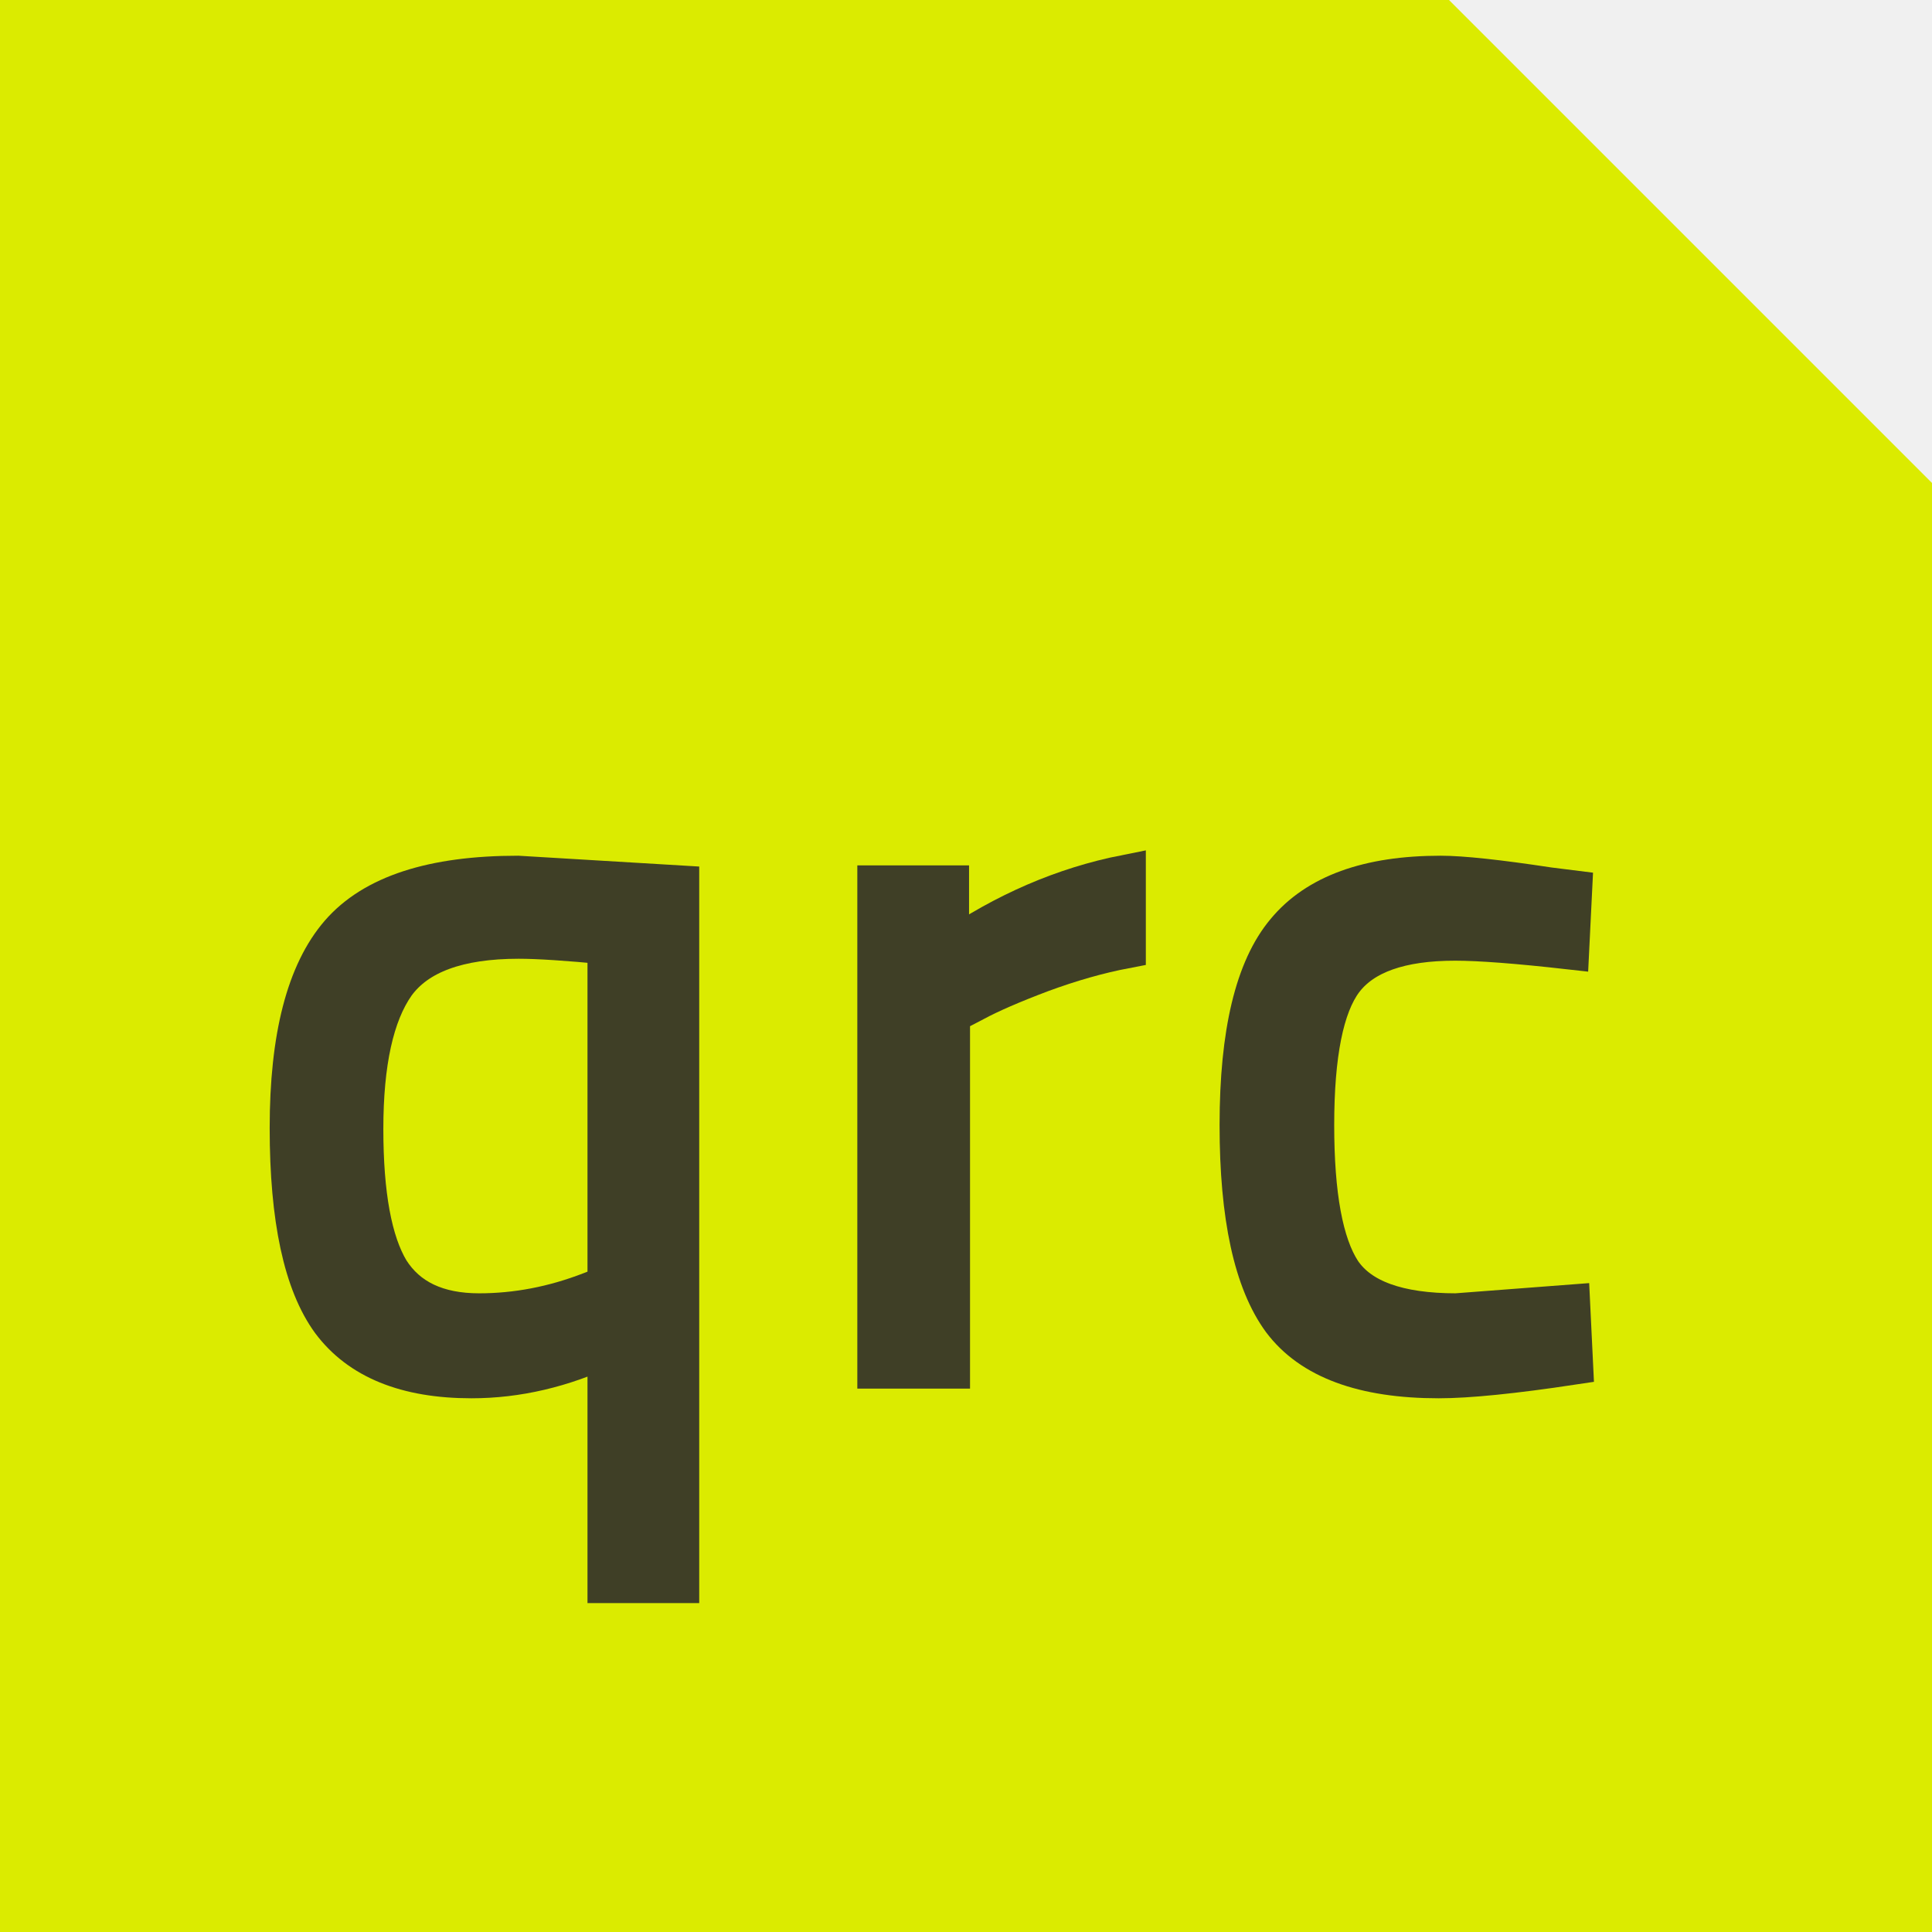
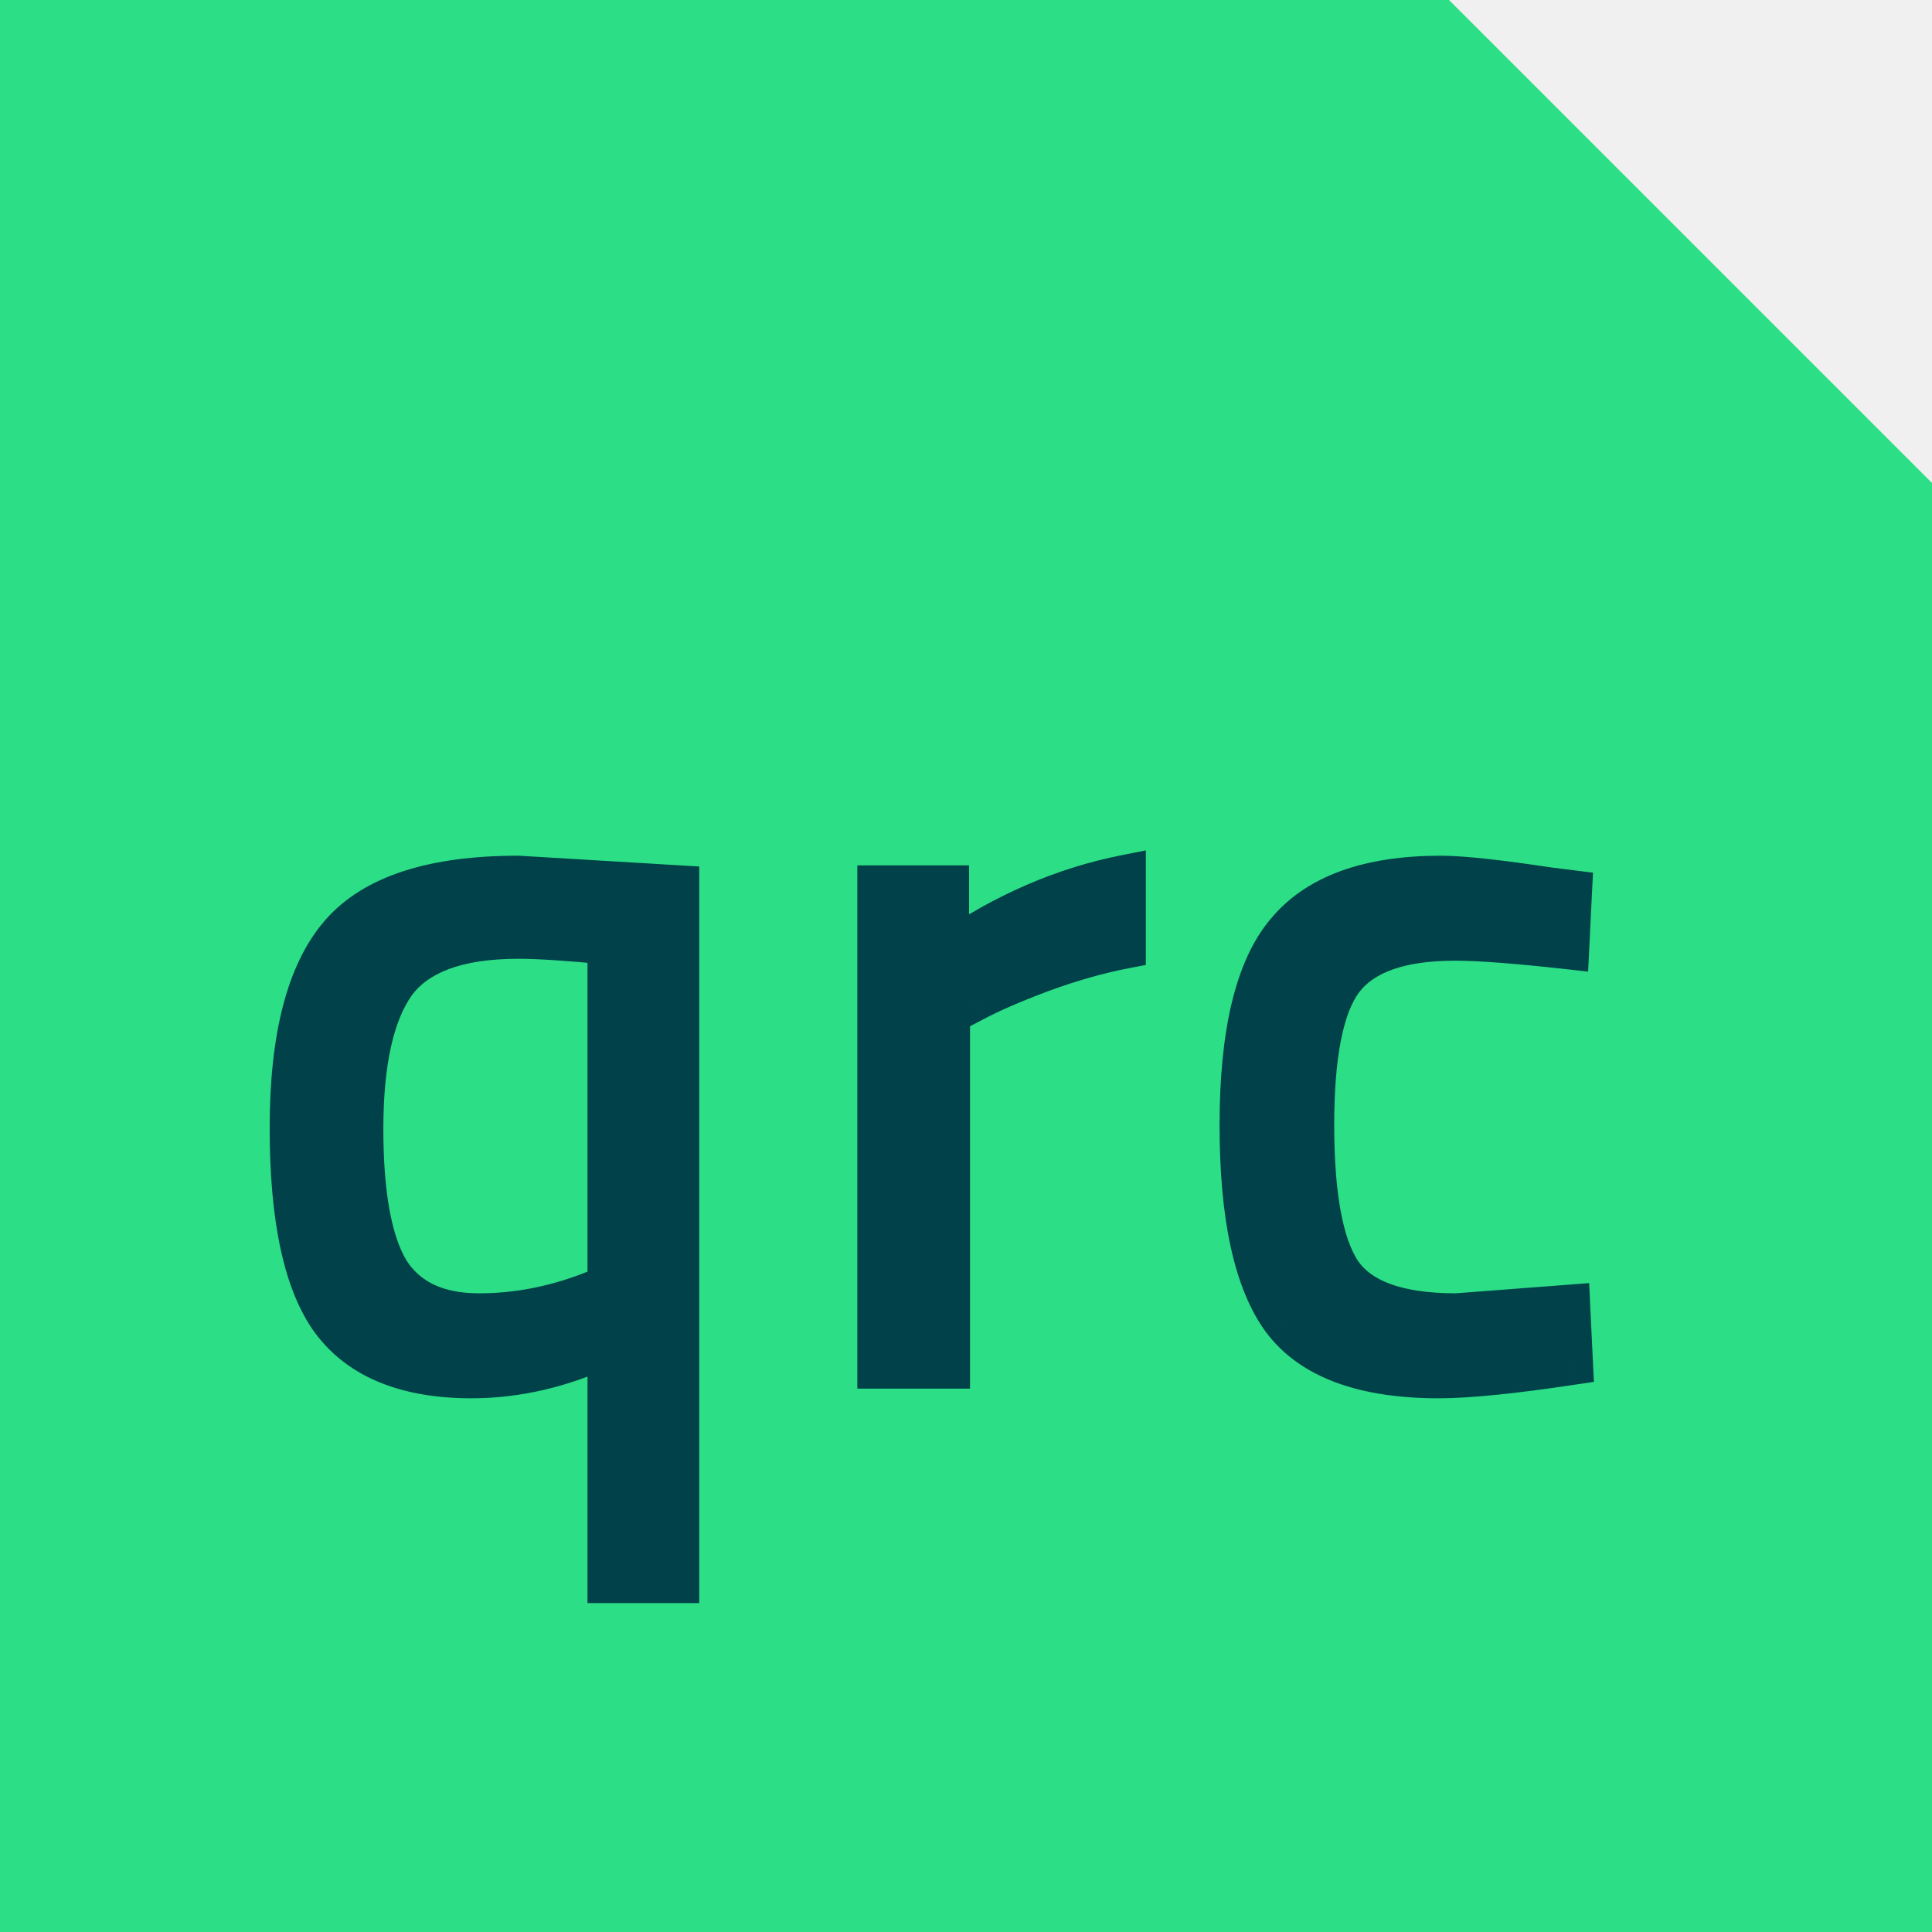
<svg xmlns="http://www.w3.org/2000/svg" width="24" height="24" viewBox="0 0 24 24" fill="none">
  <g clip-path="url(#clip0_13_863)">
-     <path d="M0 24V0H18L24 6V24H0Z" fill="#DBEB00" />
-     <path d="M5.856 17.12C5.048 17.12 4.468 16.884 4.116 16.412C3.772 15.94 3.6 15.14 3.6 14.012C3.6 12.884 3.808 12.08 4.224 11.6C4.64 11.12 5.376 10.88 6.432 10.88L8.436 11V19.664H7.548V16.724C6.988 16.988 6.424 17.12 5.856 17.12ZM6.444 11.66C5.692 11.66 5.18 11.848 4.908 12.224C4.644 12.6 4.512 13.2 4.512 14.024C4.512 14.84 4.62 15.428 4.836 15.788C5.06 16.14 5.432 16.316 5.952 16.316C6.416 16.316 6.876 16.228 7.332 16.052L7.548 15.968V11.732C7.052 11.684 6.684 11.66 6.444 11.66Z" fill="#3F3F26" />
-     <path d="M10.9 17V11H11.788V11.816C12.484 11.336 13.216 11.02 13.984 10.868V11.78C13.648 11.844 13.296 11.944 12.928 12.08C12.568 12.216 12.292 12.336 12.1 12.44L11.8 12.596V17H10.9Z" fill="#3F3F26" />
-     <path d="M17.896 10.88C18.16 10.88 18.608 10.928 19.24 11.024L19.528 11.06L19.492 11.792C18.852 11.72 18.38 11.684 18.076 11.684C17.396 11.684 16.932 11.848 16.684 12.176C16.444 12.496 16.324 13.096 16.324 13.976C16.324 14.848 16.436 15.456 16.66 15.8C16.892 16.144 17.368 16.316 18.088 16.316L19.504 16.208L19.54 16.952C18.796 17.064 18.24 17.12 17.872 17.12C16.936 17.12 16.288 16.88 15.928 16.4C15.576 15.92 15.4 15.112 15.4 13.976C15.4 12.832 15.592 12.032 15.976 11.576C16.36 11.112 17 10.88 17.896 10.88Z" fill="#3F3F26" />
-     <path d="M5.856 17.12C5.048 17.12 4.468 16.884 4.116 16.412C3.772 15.94 3.6 15.14 3.6 14.012C3.6 12.884 3.808 12.08 4.224 11.6C4.64 11.12 5.376 10.88 6.432 10.88L8.436 11V19.664H7.548V16.724C6.988 16.988 6.424 17.12 5.856 17.12ZM6.444 11.66C5.692 11.66 5.18 11.848 4.908 12.224C4.644 12.6 4.512 13.2 4.512 14.024C4.512 14.84 4.62 15.428 4.836 15.788C5.06 16.14 5.432 16.316 5.952 16.316C6.416 16.316 6.876 16.228 7.332 16.052L7.548 15.968V11.732C7.052 11.684 6.684 11.66 6.444 11.66Z" stroke="#3F3F26" stroke-width="0.5" />
-     <path d="M10.9 17V11H11.788V11.816C12.484 11.336 13.216 11.02 13.984 10.868V11.78C13.648 11.844 13.296 11.944 12.928 12.08C12.568 12.216 12.292 12.336 12.1 12.44L11.8 12.596V17H10.9Z" stroke="#3F3F26" stroke-width="0.5" />
-     <path d="M17.896 10.88C18.16 10.88 18.608 10.928 19.24 11.024L19.528 11.06L19.492 11.792C18.852 11.72 18.38 11.684 18.076 11.684C17.396 11.684 16.932 11.848 16.684 12.176C16.444 12.496 16.324 13.096 16.324 13.976C16.324 14.848 16.436 15.456 16.66 15.8C16.892 16.144 17.368 16.316 18.088 16.316L19.504 16.208L19.54 16.952C18.796 17.064 18.24 17.12 17.872 17.12C16.936 17.12 16.288 16.88 15.928 16.4C15.576 15.92 15.4 15.112 15.4 13.976C15.4 12.832 15.592 12.032 15.976 11.576C16.36 11.112 17 10.88 17.896 10.88Z" stroke="#3F3F26" stroke-width="0.5" />
+     <path d="M0 24V0H18L24 6V24H0Z" fill="#2CDE85" />
+     <path d="M5.856 17.12C5.048 17.12 4.468 16.884 4.116 16.412C3.772 15.94 3.6 15.14 3.6 14.012C3.6 12.884 3.808 12.08 4.224 11.6C4.64 11.12 5.376 10.88 6.432 10.88L8.436 11V19.664H7.548V16.724C6.988 16.988 6.424 17.12 5.856 17.12ZM6.444 11.66C5.692 11.66 5.18 11.848 4.908 12.224C4.644 12.6 4.512 13.2 4.512 14.024C4.512 14.84 4.62 15.428 4.836 15.788C5.06 16.14 5.432 16.316 5.952 16.316C6.416 16.316 6.876 16.228 7.332 16.052L7.548 15.968V11.732C7.052 11.684 6.684 11.66 6.444 11.66ZM10.9 17V11H11.788V11.816C12.484 11.336 13.216 11.02 13.984 10.868V11.78C13.648 11.844 13.296 11.944 12.928 12.08C12.568 12.216 12.292 12.336 12.1 12.44L11.8 12.596V17H10.9ZM17.896 10.88C18.16 10.88 18.608 10.928 19.24 11.024L19.528 11.06L19.492 11.792C18.852 11.72 18.38 11.684 18.076 11.684C17.396 11.684 16.932 11.848 16.684 12.176C16.444 12.496 16.324 13.096 16.324 13.976C16.324 14.848 16.436 15.456 16.66 15.8C16.892 16.144 17.368 16.316 18.088 16.316L19.504 16.208L19.54 16.952C18.796 17.064 18.24 17.12 17.872 17.12C16.936 17.12 16.288 16.88 15.928 16.4C15.576 15.92 15.4 15.112 15.4 13.976C15.4 12.832 15.592 12.032 15.976 11.576C16.36 11.112 17 10.88 17.896 10.88Z" fill="#00414A" />
+     <path d="M4.116 16.412L3.914 16.559L3.916 16.561L4.116 16.412ZM4.224 11.6L4.413 11.764L4.224 11.6ZM6.432 10.88L6.447 10.63L6.439 10.63H6.432V10.88ZM8.436 11H8.686V10.764L8.451 10.75L8.436 11ZM8.436 19.664V19.914H8.686V19.664H8.436ZM7.548 19.664H7.298V19.914H7.548V19.664ZM7.548 16.724H7.798V16.33L7.441 16.498L7.548 16.724ZM4.908 12.224L4.705 12.078L4.703 12.08L4.908 12.224ZM4.836 15.788L4.622 15.917L4.625 15.922L4.836 15.788ZM7.332 16.052L7.422 16.285L7.423 16.285L7.332 16.052ZM7.548 15.968L7.639 16.201L7.798 16.139V15.968H7.548ZM7.548 11.732H7.798V11.505L7.572 11.483L7.548 11.732ZM5.856 16.87C5.095 16.87 4.605 16.65 4.316 16.262L3.916 16.561C4.331 17.118 5.001 17.37 5.856 17.37V16.87ZM4.318 16.265C4.023 15.86 3.85 15.129 3.85 14.012H3.35C3.35 15.151 3.521 16.02 3.914 16.559L4.318 16.265ZM3.85 14.012C3.85 12.902 4.057 12.174 4.413 11.764L4.035 11.436C3.559 11.986 3.35 12.866 3.35 14.012H3.85ZM4.413 11.764C4.758 11.366 5.402 11.13 6.432 11.13V10.63C5.35 10.63 4.522 10.874 4.035 11.436L4.413 11.764ZM6.417 11.13L8.421 11.25L8.451 10.75L6.447 10.63L6.417 11.13ZM8.186 11V19.664H8.686V11H8.186ZM8.436 19.414H7.548V19.914H8.436V19.414ZM7.798 19.664V16.724H7.298V19.664H7.798ZM7.441 16.498C6.912 16.748 6.384 16.87 5.856 16.87V17.37C6.464 17.37 7.064 17.228 7.655 16.95L7.441 16.498ZM6.444 11.41C5.662 11.41 5.048 11.604 4.705 12.078L5.111 12.37C5.312 12.092 5.722 11.91 6.444 11.91V11.41ZM4.703 12.08C4.394 12.52 4.262 13.184 4.262 14.024H4.762C4.762 13.216 4.894 12.68 5.113 12.368L4.703 12.08ZM4.262 14.024C4.262 14.85 4.369 15.496 4.622 15.917L5.05 15.659C4.871 15.36 4.762 14.83 4.762 14.024H4.262ZM4.625 15.922C4.907 16.365 5.371 16.566 5.952 16.566V16.066C5.493 16.066 5.213 15.915 5.047 15.654L4.625 15.922ZM5.952 16.566C6.448 16.566 6.939 16.472 7.422 16.285L7.242 15.819C6.813 15.984 6.384 16.066 5.952 16.066V16.566ZM7.423 16.285L7.639 16.201L7.457 15.735L7.241 15.819L7.423 16.285ZM7.798 15.968V11.732H7.298V15.968H7.798ZM7.572 11.483C7.075 11.435 6.697 11.41 6.444 11.41V11.91C6.671 11.91 7.029 11.933 7.524 11.981L7.572 11.483ZM10.9 17H10.65V17.25H10.9V17ZM10.9 11V10.75H10.65V11H10.9ZM11.788 11H12.038V10.75H11.788V11ZM11.788 11.816H11.538V12.292L11.93 12.022L11.788 11.816ZM13.984 10.868H14.234V10.564L13.936 10.623L13.984 10.868ZM13.984 11.78L14.031 12.026L14.234 11.987V11.78H13.984ZM12.928 12.08L12.842 11.845L12.84 11.846L12.928 12.08ZM12.1 12.44L12.216 12.662L12.22 12.66L12.1 12.44ZM11.8 12.596L11.685 12.374L11.55 12.444V12.596H11.8ZM11.8 17V17.25H12.05V17H11.8ZM11.15 17V11H10.65V17H11.15ZM10.9 11.25H11.788V10.75H10.9V11.25ZM11.538 11V11.816H12.038V11H11.538ZM11.93 12.022C12.601 11.56 13.301 11.258 14.033 11.113L13.936 10.623C13.132 10.782 12.368 11.112 11.646 11.61L11.93 12.022ZM13.734 10.868V11.78H14.234V10.868H13.734ZM13.938 11.534C13.586 11.601 13.221 11.705 12.842 11.845L13.015 12.315C13.372 12.183 13.711 12.087 14.031 12.026L13.938 11.534ZM12.84 11.846C12.476 11.984 12.188 12.108 11.981 12.22L12.22 12.66C12.397 12.564 12.661 12.448 13.017 12.314L12.84 11.846ZM11.985 12.218L11.685 12.374L11.916 12.818L12.216 12.662L11.985 12.218ZM11.55 12.596V17H12.05V12.596H11.55ZM11.8 16.75H10.9V17.25H11.8V16.75ZM19.24 11.024L19.202 11.271L19.209 11.272L19.24 11.024ZM19.528 11.06L19.777 11.072L19.789 10.841L19.559 10.812L19.528 11.06ZM19.492 11.792L19.464 12.04L19.728 12.07L19.741 11.804L19.492 11.792ZM16.684 12.176L16.484 12.025L16.484 12.026L16.684 12.176ZM16.66 15.8L16.45 15.936L16.452 15.94L16.66 15.8ZM18.088 16.316V16.566H18.097L18.107 16.565L18.088 16.316ZM19.504 16.208L19.753 16.196L19.741 15.939L19.485 15.959L19.504 16.208ZM19.54 16.952L19.577 17.199L19.8 17.166L19.789 16.94L19.54 16.952ZM15.928 16.4L15.726 16.548L15.728 16.55L15.928 16.4ZM15.976 11.576L16.167 11.737L16.168 11.735L15.976 11.576ZM17.896 11.13C18.139 11.13 18.57 11.175 19.202 11.271L19.277 10.777C18.645 10.681 18.18 10.63 17.896 10.63V11.13ZM19.209 11.272L19.497 11.308L19.559 10.812L19.271 10.776L19.209 11.272ZM19.278 11.048L19.242 11.78L19.741 11.804L19.777 11.072L19.278 11.048ZM19.52 11.544C18.878 11.471 18.395 11.434 18.076 11.434V11.934C18.365 11.934 18.825 11.969 19.464 12.04L19.52 11.544ZM18.076 11.434C17.368 11.434 16.803 11.603 16.484 12.025L16.883 12.327C17.06 12.093 17.423 11.934 18.076 11.934V11.434ZM16.484 12.026C16.332 12.227 16.232 12.498 16.169 12.817C16.104 13.138 16.074 13.526 16.074 13.976H16.574C16.574 13.546 16.603 13.194 16.659 12.915C16.715 12.634 16.795 12.444 16.884 12.326L16.484 12.026ZM16.074 13.976C16.074 14.853 16.183 15.526 16.45 15.936L16.869 15.664C16.688 15.386 16.574 14.843 16.574 13.976H16.074ZM16.452 15.94C16.757 16.391 17.345 16.566 18.088 16.566V16.066C17.39 16.066 17.027 15.897 16.867 15.66L16.452 15.94ZM18.107 16.565L19.523 16.457L19.485 15.959L18.069 16.067L18.107 16.565ZM19.254 16.22L19.29 16.964L19.789 16.94L19.753 16.196L19.254 16.22ZM19.502 16.705C18.761 16.816 18.22 16.87 17.872 16.87V17.37C18.259 17.37 18.831 17.312 19.577 17.199L19.502 16.705ZM17.872 16.87C16.969 16.87 16.419 16.638 16.128 16.25L15.728 16.55C16.157 17.122 16.902 17.37 17.872 17.37V16.87ZM16.129 16.252C15.826 15.839 15.65 15.1 15.65 13.976H15.15C15.15 15.124 15.325 16.001 15.726 16.548L16.129 16.252ZM15.65 13.976C15.65 12.844 15.843 12.122 16.167 11.737L15.784 11.415C15.341 11.942 15.15 12.82 15.15 13.976H15.65ZM16.168 11.735C16.485 11.352 17.037 11.13 17.896 11.13V10.63C16.962 10.63 16.234 10.872 15.783 11.417L16.168 11.735Z" fill="#00414A" />
  </g>
  <defs>
    <clipPath id="clip0_13_863">
      <rect width="24" height="24" fill="white" />
    </clipPath>
  </defs>
</svg>
